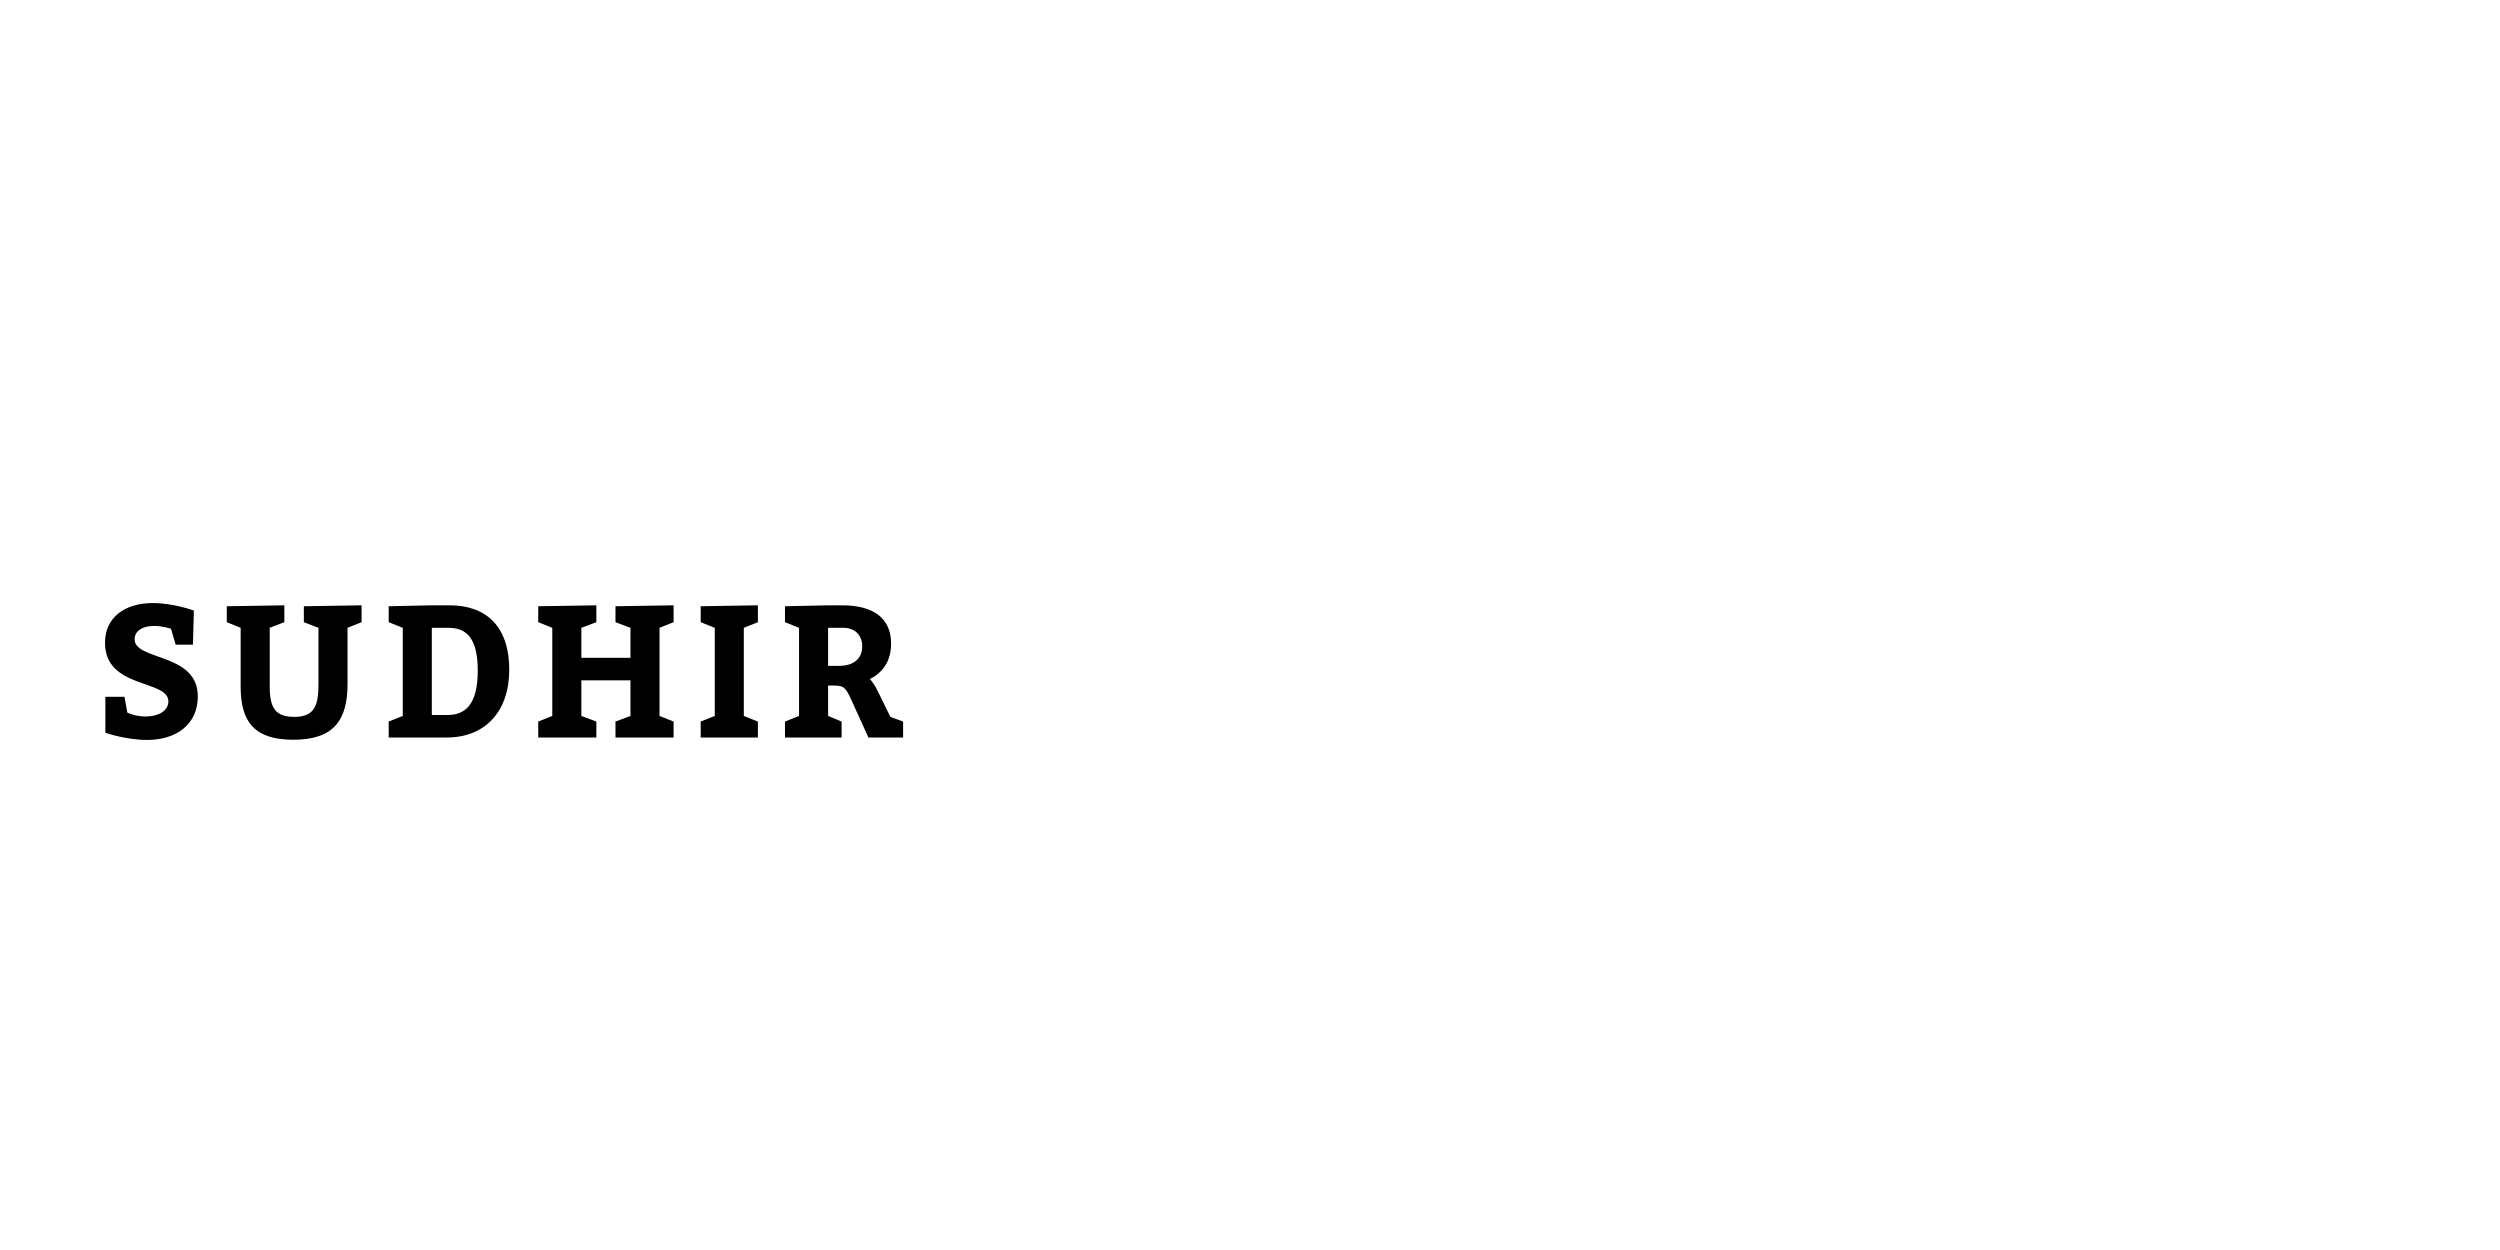
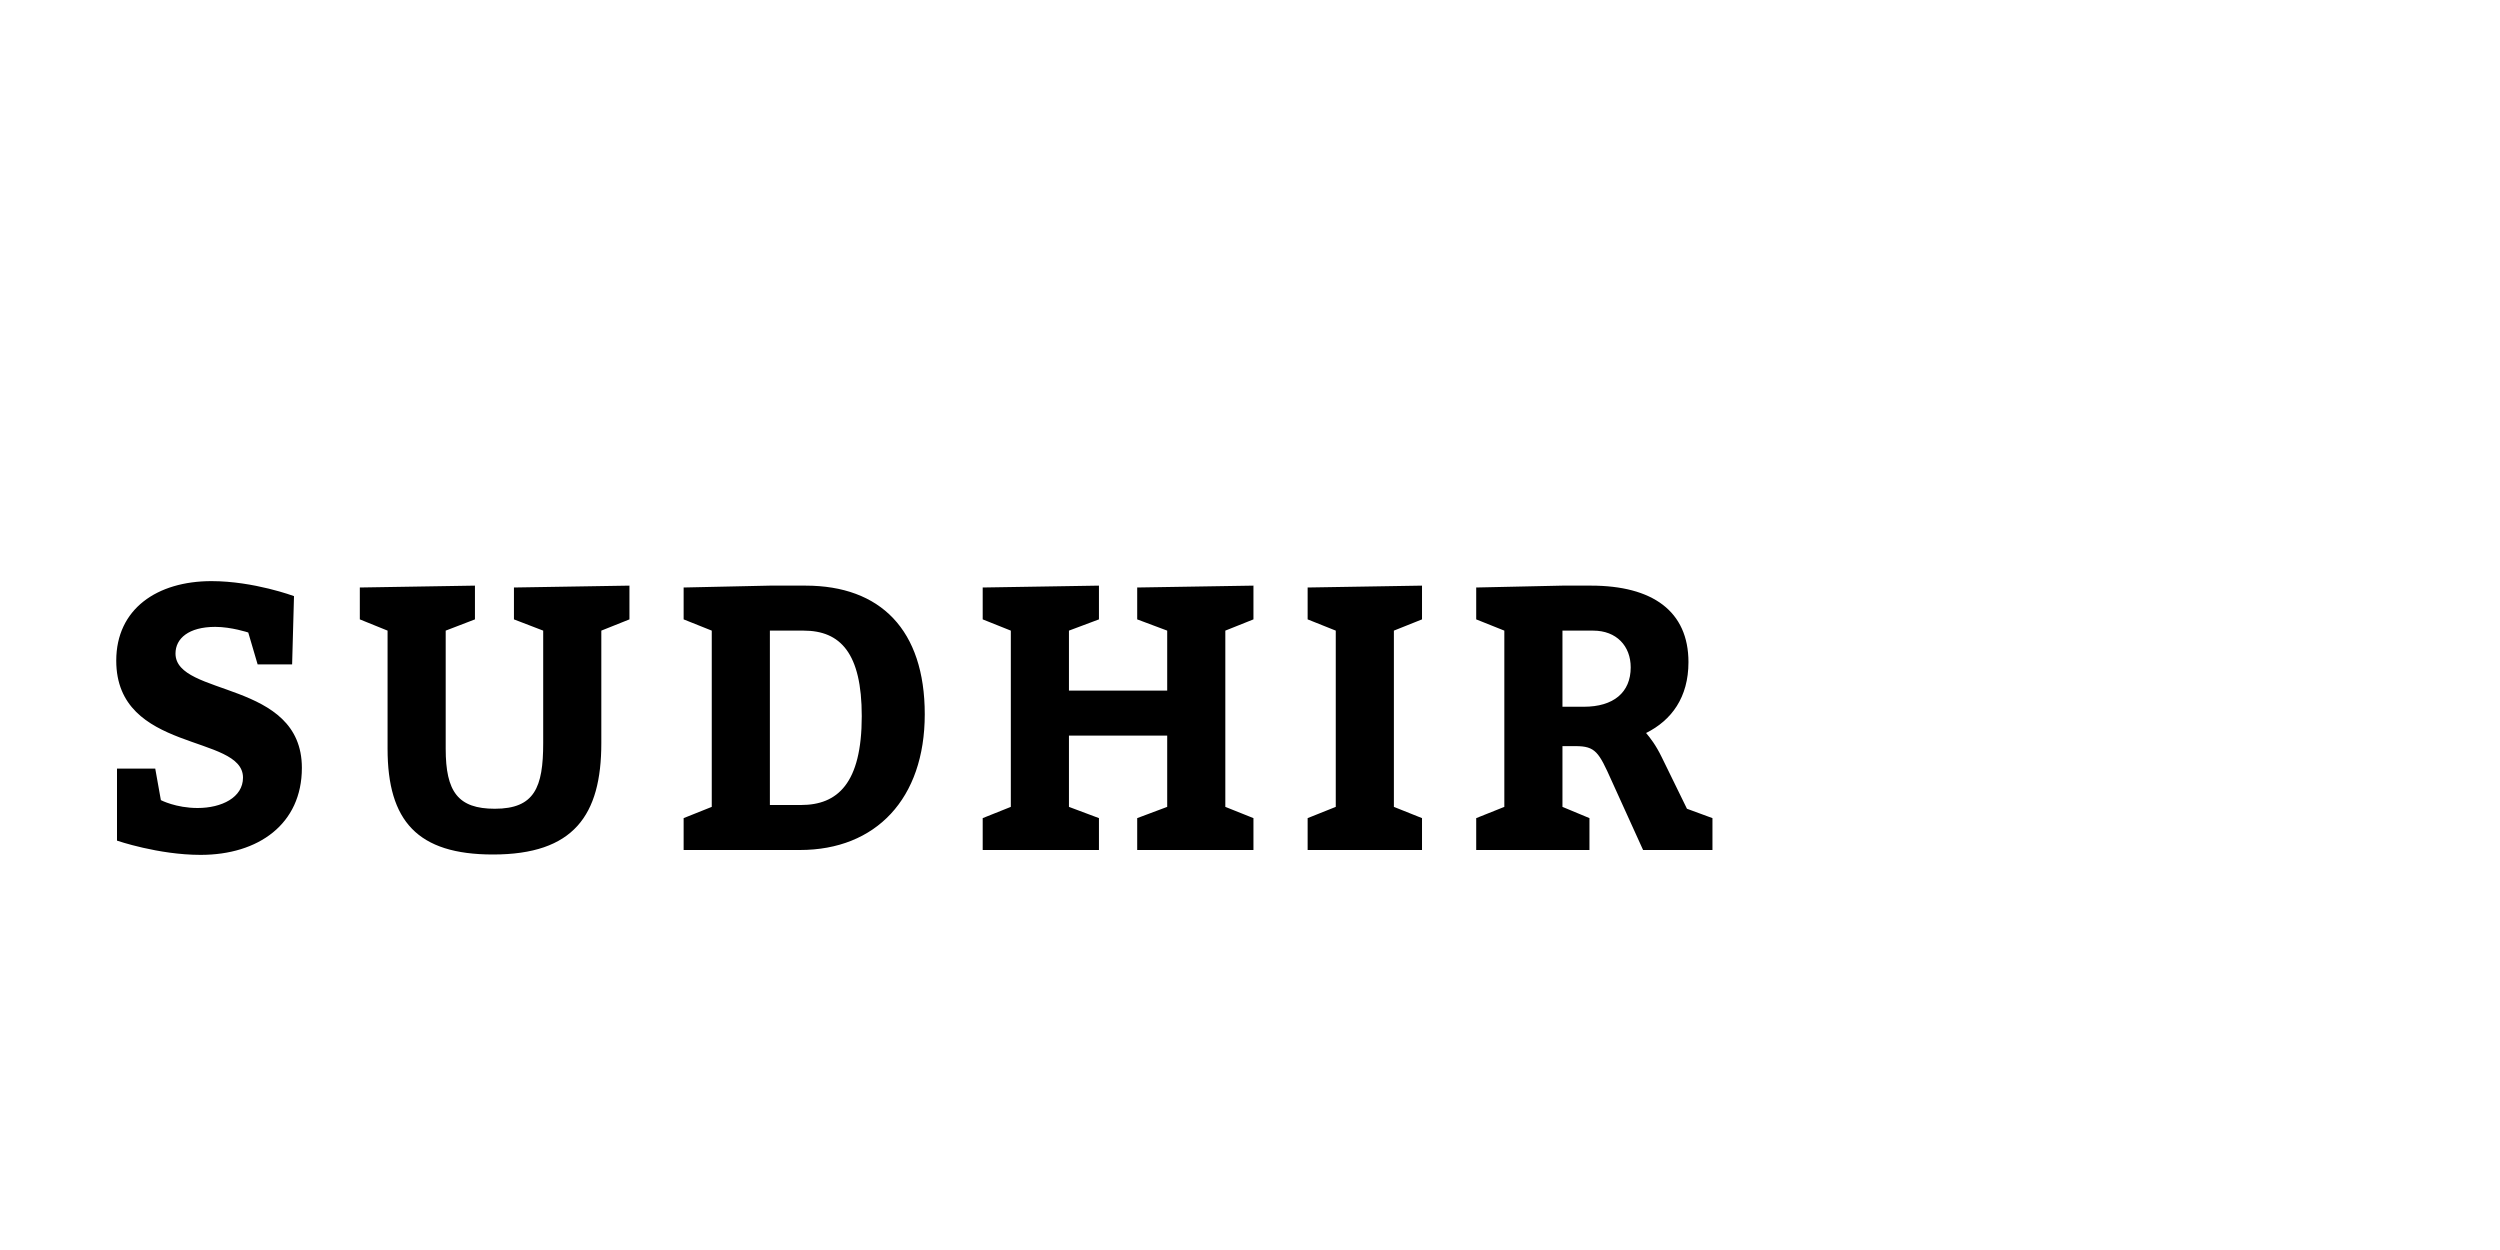
<svg xmlns="http://www.w3.org/2000/svg" version="1.1" width="400" height="200" style="">
-   <path fill="#" d="M19.92,111.49l0.45,2.52s1.2,0.63,2.94,0.63c1.92,0,3.63-0.84,3.63-2.43c0-3.51-10.14-1.95-10.14-9.36c0-4.14,3.27-6.36,7.62-6.36c3.39,0,6.6,1.2,6.6,1.2l-0.15,5.46l-2.76,0l-0.75-2.55s-1.35-0.45-2.64-0.45c-2.13,0-3.18,0.93-3.18,2.13c0,3.48,10.11,2.1,10.11,9.15c0,4.5-3.48,6.96-8.1,6.96c-3.39,0-6.69-1.14-6.69-1.14l0-5.76l3.06,0z M43.155,100.45l0,9.45c0,3.45,0.99,4.8,3.93,4.8c3.18,0,3.87-1.71,3.87-5.25l0-9l-2.34-0.9l0-2.55l9.24-0.15l0,2.7l-2.25,0.9l0,9c0,5.79-2.22,8.91-8.67,8.91c-6.03,0-8.43-2.67-8.43-8.46l0-9.45l-2.22-0.9l0-2.55l9.21-0.15l0,2.7z M64.441,114.55l0-14.1l-2.25-0.9l0-2.55l6.9-0.15l2.85,0c6,0,9.54,3.54,9.54,10.29s-3.9,10.86-9.99,10.86l-9.3,0l0-2.55z M69.091,114.4l2.49,0c2.91,0,4.86-1.71,4.86-7.11c0-5.04-1.71-6.84-4.65-6.84l-2.7,0l0,13.95z M86.116,118l0-2.55l2.25-0.9l0-14.1l-2.25-0.9l0-2.55l9.3-0.15l0,2.7l-2.4,0.9l0,4.8l7.86,0l0-4.8l-2.4-0.9l0-2.55l9.3-0.15l0,2.7l-2.25,0.9l0,14.1l2.25,0.9l0,2.55l-9.3,0l0-2.55l2.4-0.9l0-5.7l-7.86,0l0,5.7l2.4,0.9l0,2.55l-9.3,0z M112.111,118l0-2.55l2.25-0.9l0-14.1l-2.25-0.9l0-2.55l9.15-0.15l0,2.7l-2.25,0.9l0,14.1l2.25,0.9l0,2.55l-9.15,0z M125.597,118l0-2.55l2.25-0.9l0-14.1l-2.25-0.9l0-2.55l6.9-0.15l2.28,0c4.92,0,7.8,2.04,7.8,6.12c0,2.82-1.35,4.65-3.39,5.67c0.33,0.39,0.78,0.96,1.26,1.95l2.01,4.11l2.04,0.75l0,2.55l-5.55,0l-2.52-5.55c-1.02-2.28-1.29-2.76-2.88-2.76l-1.05,0l0,4.86l2.16,0.9l0,2.55l-9.06,0z M132.496,106.54l1.71,0c2.37,0,3.75-1.14,3.75-3.15c0-1.71-1.14-2.94-3-2.94l-2.46,0l0,6.09z" />
+   <path fill="#" d="M24.84,122.98l0.9,5.04s2.4,1.26,5.88,1.26c3.84,0,7.26-1.68,7.26-4.86c0-7.02-20.28-3.9-20.28-18.72c0-8.28,6.54-12.72,15.24-12.72c6.78,0,13.2,2.4,13.2,2.4l-0.3,10.92l-5.52,0l-1.5-5.1s-2.7-0.9-5.28-0.9c-4.26,0-6.36,1.86-6.36,4.26c0,6.96,20.22,4.2,20.22,18.3c0,9-6.96,13.92-16.2,13.92c-6.78,0-13.38-2.28-13.38-2.28l0-11.52l6.12,0z M71.311,100.9l0,18.9c0,6.9,1.98,9.6,7.86,9.6c6.36,0,7.74-3.42,7.74-10.5l0-18l-4.68-1.8l0-5.1l18.48-0.3l0,5.4l-4.5,1.8l0,18c0,11.58-4.44,17.82-17.34,17.82c-12.06,0-16.86-5.34-16.86-16.92l0-18.9l-4.44-1.8l0-5.1l18.42-0.3l0,5.4z M113.881,129.1l0-28.2l-4.5-1.8l0-5.1l13.8-0.3l5.7,0c12,0,19.08,7.08,19.08,20.58s-7.8,21.72-19.98,21.72l-18.6,0l0-5.1z M123.181,128.8l4.98,0c5.82,0,9.72-3.42,9.72-14.22c0-10.08-3.42-13.68-9.3-13.68l-5.4,0l0,27.9z M157.232,136l0-5.1l4.5-1.8l0-28.2l-4.5-1.8l0-5.1l18.6-0.3l0,5.4l-4.8,1.8l0,9.6l15.72,0l0-9.6l-4.8-1.8l0-5.1l18.6-0.3l0,5.4l-4.5,1.8l0,28.2l4.5,1.8l0,5.1l-18.6,0l0-5.1l4.8-1.8l0-11.4l-15.72,0l0,11.4l4.8,1.8l0,5.1l-18.6,0z M209.222,136l0-5.1l4.5-1.8l0-28.2l-4.5-1.8l0-5.1l18.3-0.3l0,5.4l-4.5,1.8l0,28.2l4.5,1.8l0,5.1l-18.3,0z M236.193,136l0-5.1l4.5-1.8l0-28.2l-4.5-1.8l0-5.1l13.8-0.3l4.56,0c9.84,0,15.6,4.08,15.6,12.24c0,5.64-2.7,9.3-6.78,11.34c0.66,0.78,1.56,1.92,2.52,3.9l4.02,8.22l4.08,1.5l0,5.1l-11.1,0l-5.04-11.1c-2.04-4.56-2.58-5.52-5.76-5.52l-2.1,0l0,9.72l4.32,1.8l0,5.1l-18.12,0z M249.993,113.08l3.42,0c4.74,0,7.5-2.28,7.5-6.3c0-3.42-2.28-5.88-6-5.88l-4.92,0l0,12.18z" />
  <path fill="#" d="" />
</svg>
